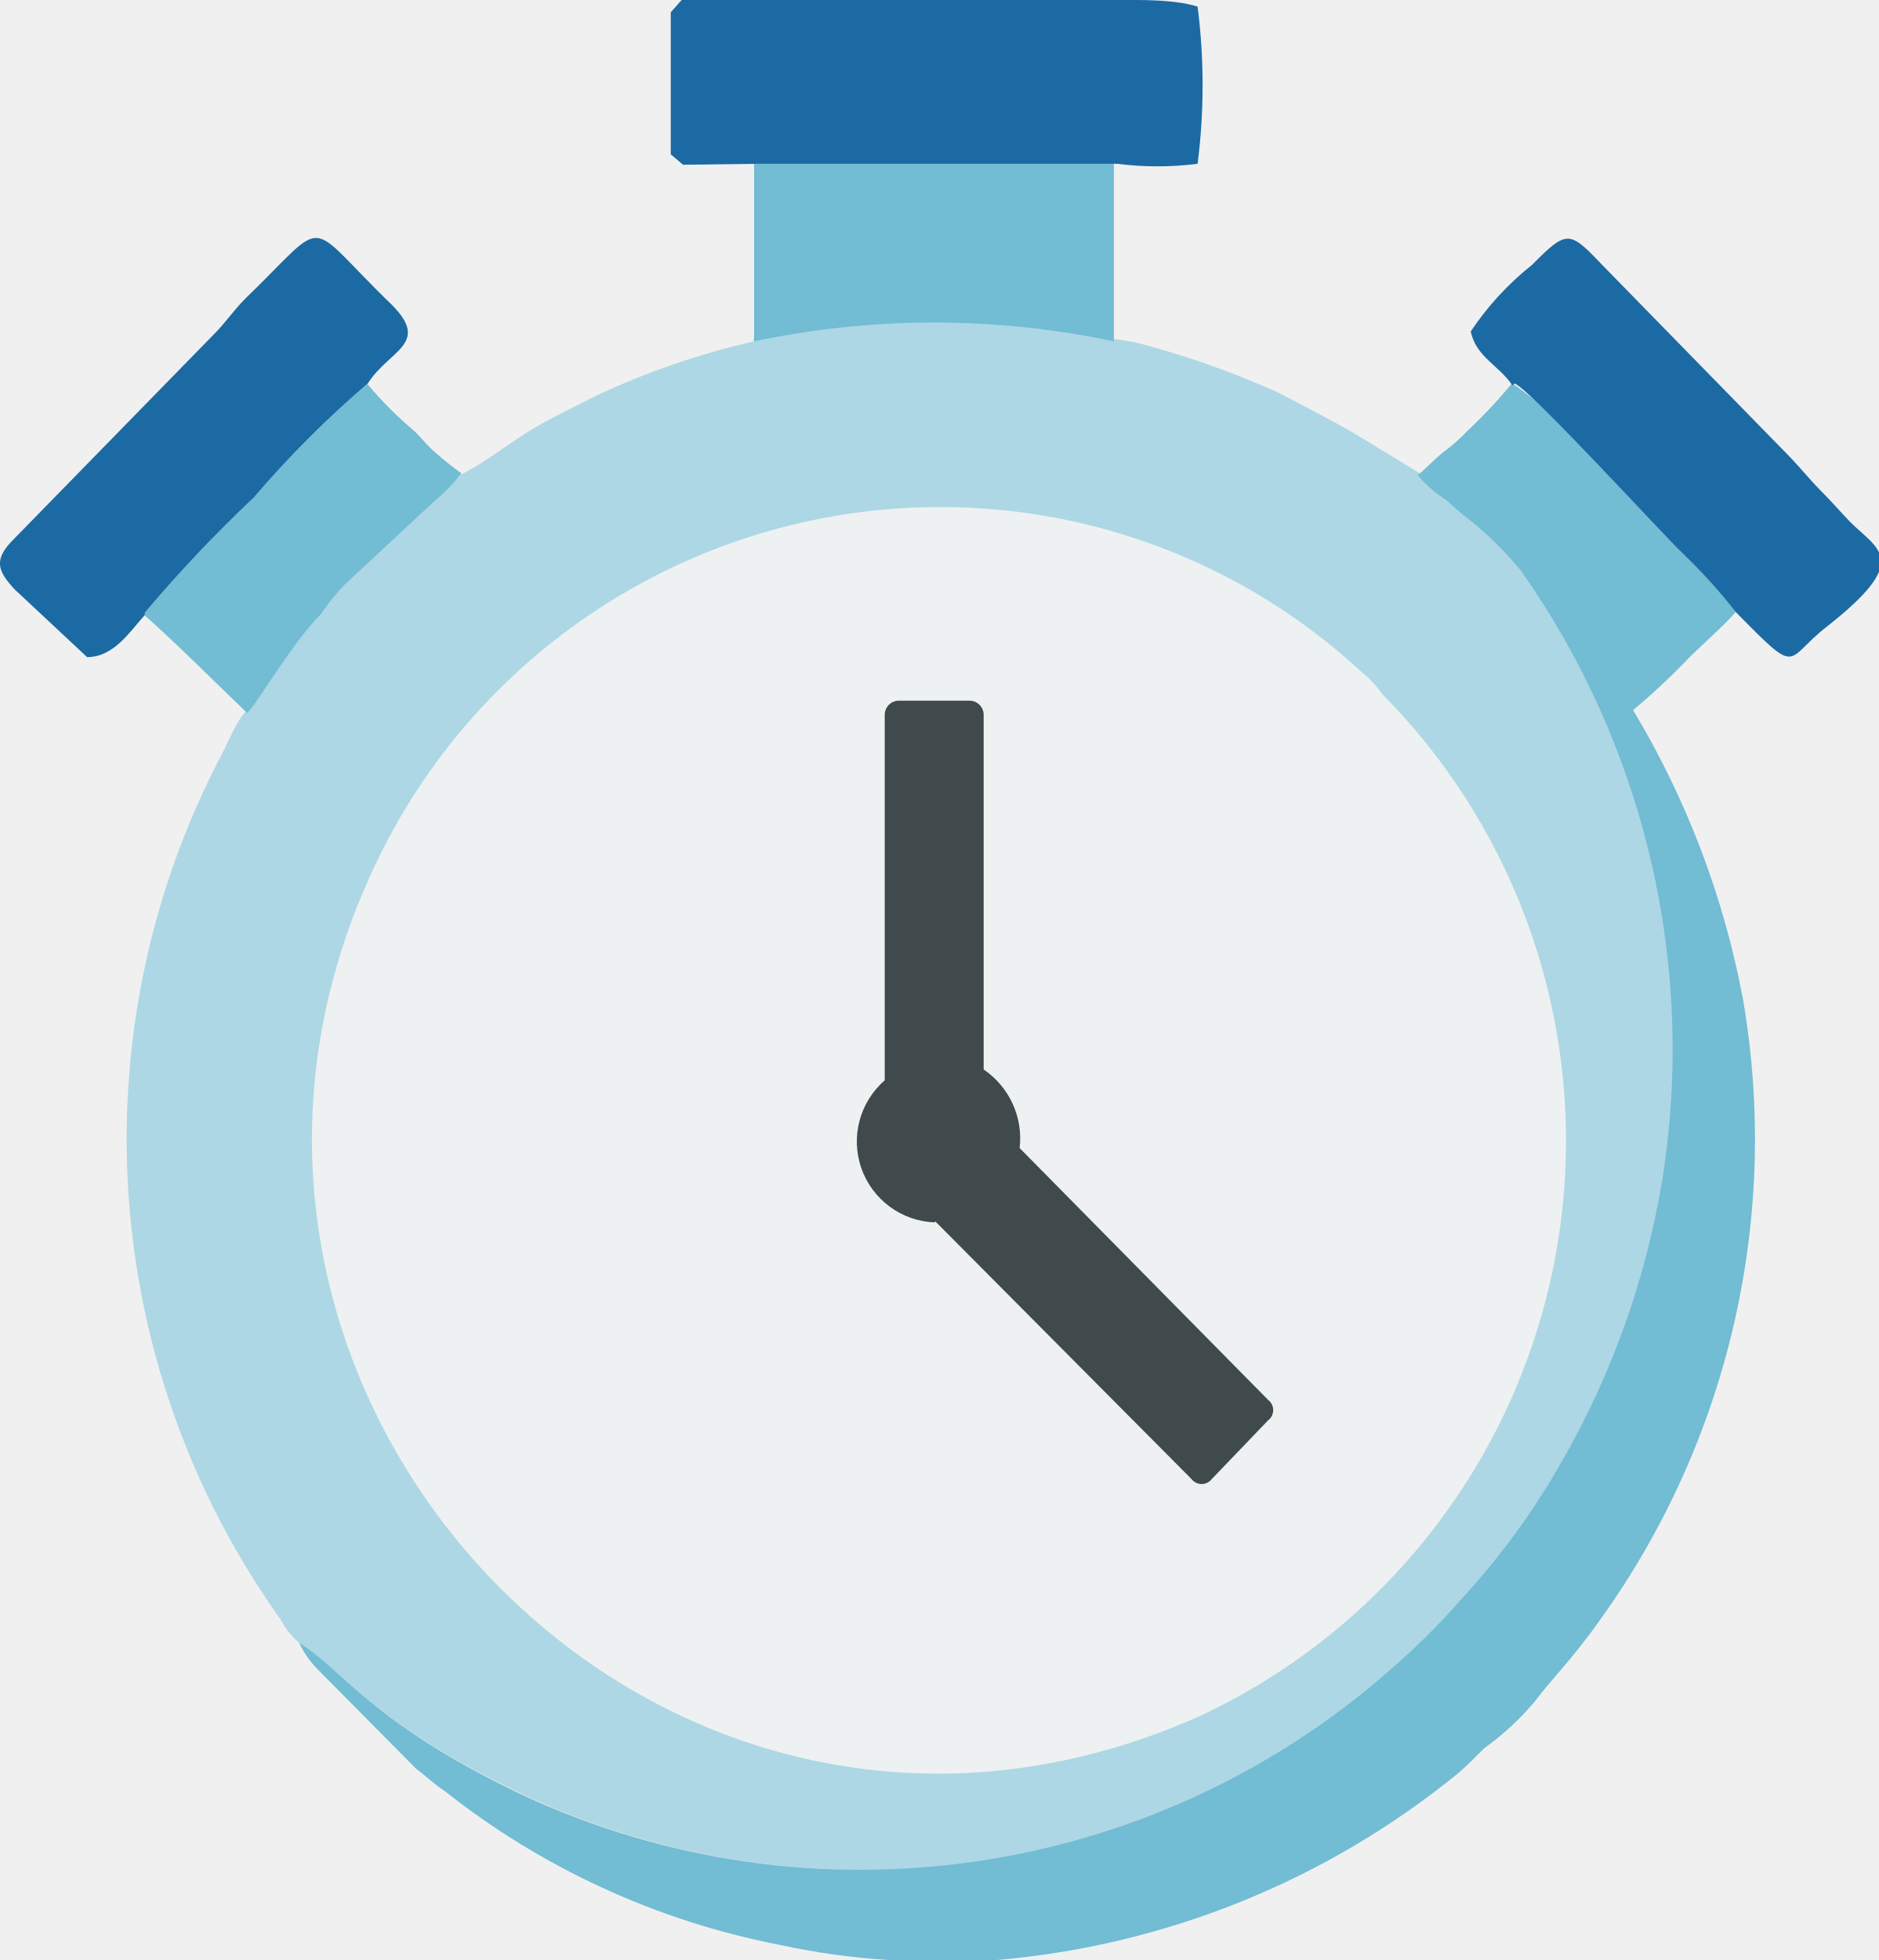
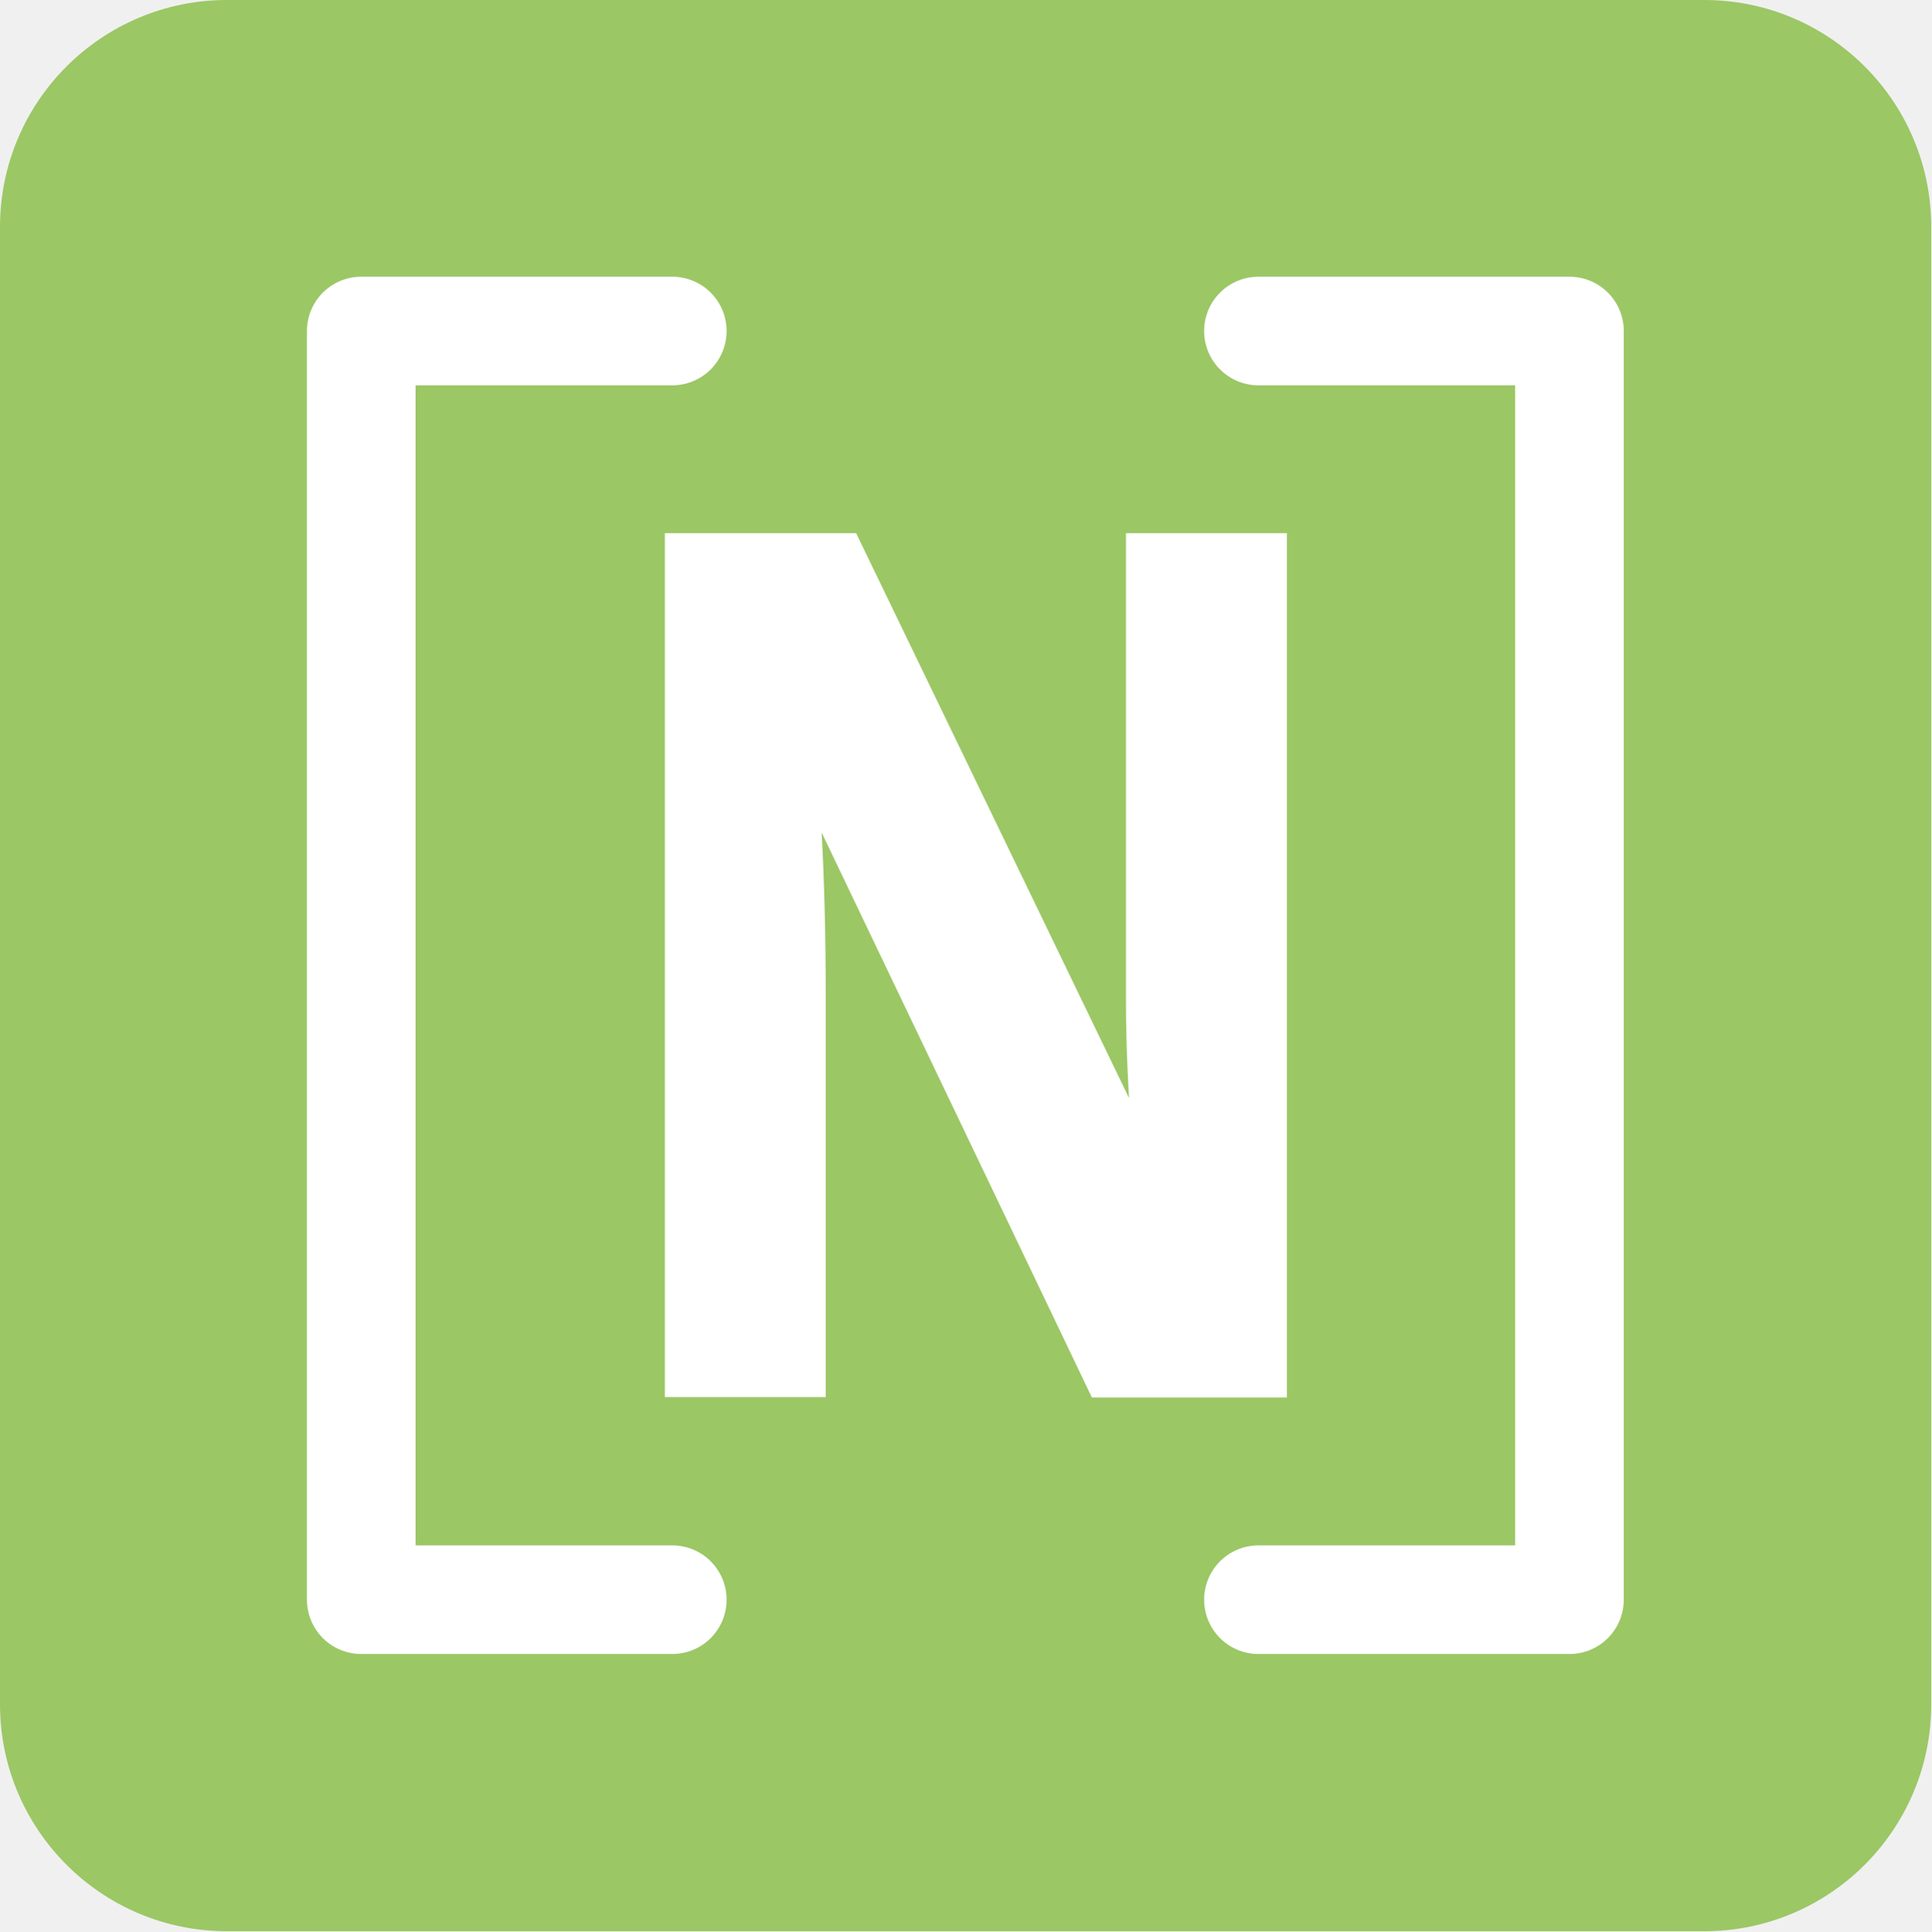
- <svg xmlns="http://www.w3.org/2000/svg" viewBox="0 0 39.69 41.4">
+ <svg xmlns="http://www.w3.org/2000/svg" id="_Слой_2" data-name="Слой 2" viewBox="0 0 37.69 37.69">
  <defs>
-     <style>.cls-1{fill:#edf1f1;}.cls-1,.cls-2,.cls-3,.cls-4,.cls-5{fill-rule:evenodd;}.cls-2{fill:#add7e4;}.cls-3{fill:#72bcd4;}.cls-4{fill:#1c6aa4;}.cls-5{fill:#40494c;}</style>
+     <style>
+       .cls-1 {
+         fill: none;
+         stroke-linecap: round;
+         stroke-linejoin: round;
+         stroke-width: 2.12px;
+       }
+ 
+       .cls-1, .cls-2 {
+         stroke: #fff;
+       }
+ 
+       .cls-2 {
+         fill: #fff;
+         stroke-miterlimit: 10;
+         stroke-width: 1.11px;
+       }
+ 
+       .cls-3 {
+         fill: #9bc765;
+       }
+     </style>
  </defs>
-   <g id="Слой_2" data-name="Слой 2">
-     <g id="Слой_1-2" data-name="Слой 1">
-       <path class="cls-1" d="M33.08,24.08c.57-7.19-6.32-14-13.24-13.37a13.21,13.21,0,0,0-12.07,7.9C2.89,29.6,14,41.31,25.34,36.25a13.4,13.4,0,0,0,7.74-12.17Z" />
-       <path class="cls-2" d="M19.84,10.71a13.08,13.08,0,0,1,8.93,3.49,2.11,2.11,0,0,1,.43.46,13.41,13.41,0,0,1-3.86,21.59C14,41.31,2.89,29.6,7.77,18.61a13.21,13.21,0,0,1,12.07-7.9Zm-3.91-3.5a16.45,16.45,0,0,0-3.34,1.15c-.51.26-1,.49-1.45.77s-.93.66-1.39.89a4.07,4.07,0,0,1-.59.52L7.29,12.28a4.39,4.39,0,0,0-.51.63c-.63.63-1.34,1.89-1.56,2.09s-.43.75-.57,1A17.45,17.45,0,0,0,5.93,34.21a1.57,1.57,0,0,0,.39.49c.88.52,1.51,1.69,4.74,3.21a16.92,16.92,0,0,0,6.46,1.57,16.93,16.93,0,0,0,12-4,21.12,21.12,0,0,0,1.75-1.58,15.82,15.82,0,0,0,2.12-2.89,18.36,18.36,0,0,0,2-6.13,17.27,17.27,0,0,0-2.9-12.77c-.2-.28-.23-1.42-1.06-1.44-.29,0,.12-.68-.6-.51A1.06,1.06,0,0,1,30,10L28.52,9.1c-.51-.28-1-.54-1.5-.8a18.88,18.88,0,0,0-3-1.06,4.33,4.33,0,0,0-.51-.08,18.36,18.36,0,0,0-7.6,0Z" />
-       <path class="cls-3" d="M37,12.37c-.45-.43-4.69-4.1-5.06-4.27a10.82,10.82,0,0,1-.94,1,3.43,3.43,0,0,1-.51.45c-.22.18-.34.32-.54.49a2.74,2.74,0,0,0,.6.52c.23.2.34.31.57.48a7.6,7.6,0,0,1,1,1,17.55,17.55,0,0,1,3,12.86A17.73,17.73,0,0,1,33,30.86a15.76,15.76,0,0,1-2.13,2.92,15.09,15.09,0,0,1-1.5,1.49,16.93,16.93,0,0,1-18.34,2.64C7.83,36.39,7.2,35.22,6.32,34.7h0a2,2,0,0,0,.4.57l2.07,2.09c.23.17.37.32.59.46a16.47,16.47,0,0,0,7.09,3.26,15.15,15.15,0,0,0,2.3.32h2.29a17.81,17.81,0,0,0,9.75-3.95c.23-.2.34-.32.54-.52a5.76,5.76,0,0,0,1.08-1c.34-.46.77-.86,1.39-1.74a17.39,17.39,0,0,0,3-13.09A18.47,18.47,0,0,0,34.5,15a14.66,14.66,0,0,0,1.08-1c.36-.4,1.22-1.06,1.43-1.57m-33.95.57c.74.66,1.42,1.35,2.16,2.06.22-.2.93-1.46,1.56-2.09a4.39,4.39,0,0,1,.51-.63l1.87-1.74A4.07,4.07,0,0,0,9.75,10a6.77,6.77,0,0,1-.54-.43c-.17-.14-.28-.29-.45-.46a7.9,7.9,0,0,1-1-1,21.89,21.89,0,0,0-2.41,2.41,29.63,29.63,0,0,0-2.3,2.43ZM15.93,7.21a18.36,18.36,0,0,1,7.6,0V3.46h-7.6Z" />
-       <path class="cls-4" d="M32,8.1c.37.17,3.09,3.15,3.54,3.58h0a11.8,11.8,0,0,1,1.14,1.26c1.36,1.38,1,1,1.92.29,1.79-1.41,1.08-1.61.48-2.21-.22-.23-.39-.43-.62-.66s-.4-.45-.65-.71l-3.91-4c-.74-.77-.77-.83-1.53-.06A6.2,6.2,0,0,0,31.07,7c.11.54.59.71.88,1.14Zm-16-4.64h7.6a6.75,6.75,0,0,0,1.7,0,13.17,13.17,0,0,0,0-3.32C25.06.06,24.63,0,24,0H14.4l-.23.26v3l.26.22ZM3.06,12.94a29.63,29.63,0,0,1,2.3-2.43A21.89,21.89,0,0,1,7.77,8.1c.45-.71,1.33-.83.51-1.66C6.38,4.61,7,4.55,5.19,6.3c-.28.28-.4.49-.68.77L.23,11.45c-.37.4-.26.63.08,1l1.53,1.43c.57,0,.91-.55,1.22-.89Z" />
-       <path class="cls-5" d="M19.76,25.8l5.41,5.44a.27.27,0,0,0,.43,0L26.79,30a.27.27,0,0,0,0-.43l-5.25-5.32a1.76,1.76,0,0,0-.76-1.66V15.09a.3.3,0,0,0-.31-.29H19a.3.3,0,0,0-.31.29v7.73a1.71,1.71,0,0,0,1.05,3Z" />
+   <g id="timer">
+     <g>
+       <rect class="cls-3" y="0" width="37.69" height="37.69" rx="4.43" ry="4.43" />
+       <polyline class="cls-1" points="13.12 6.46 7.05 6.46 7.05 31.22 13.12 31.22" />
+       <polyline class="cls-1" points="24.56 6.46 30.63 6.46 30.63 31.22 24.56 31.22" />
+       <path class="cls-2" d="m24.56,26.72h-2.9l-6.3-13.17c.09,1.05.07,1.82.12,2.71.05.89.08,1.97.08,3.23v7.22h-2.03v-15.75h2.83l6.29,13.02c-.05-.4.07-.72,0-1.71-.08-.99-.12-1.9-.12-2.72v-8.59h2.03v15.75Z" />
    </g>
  </g>
</svg>
